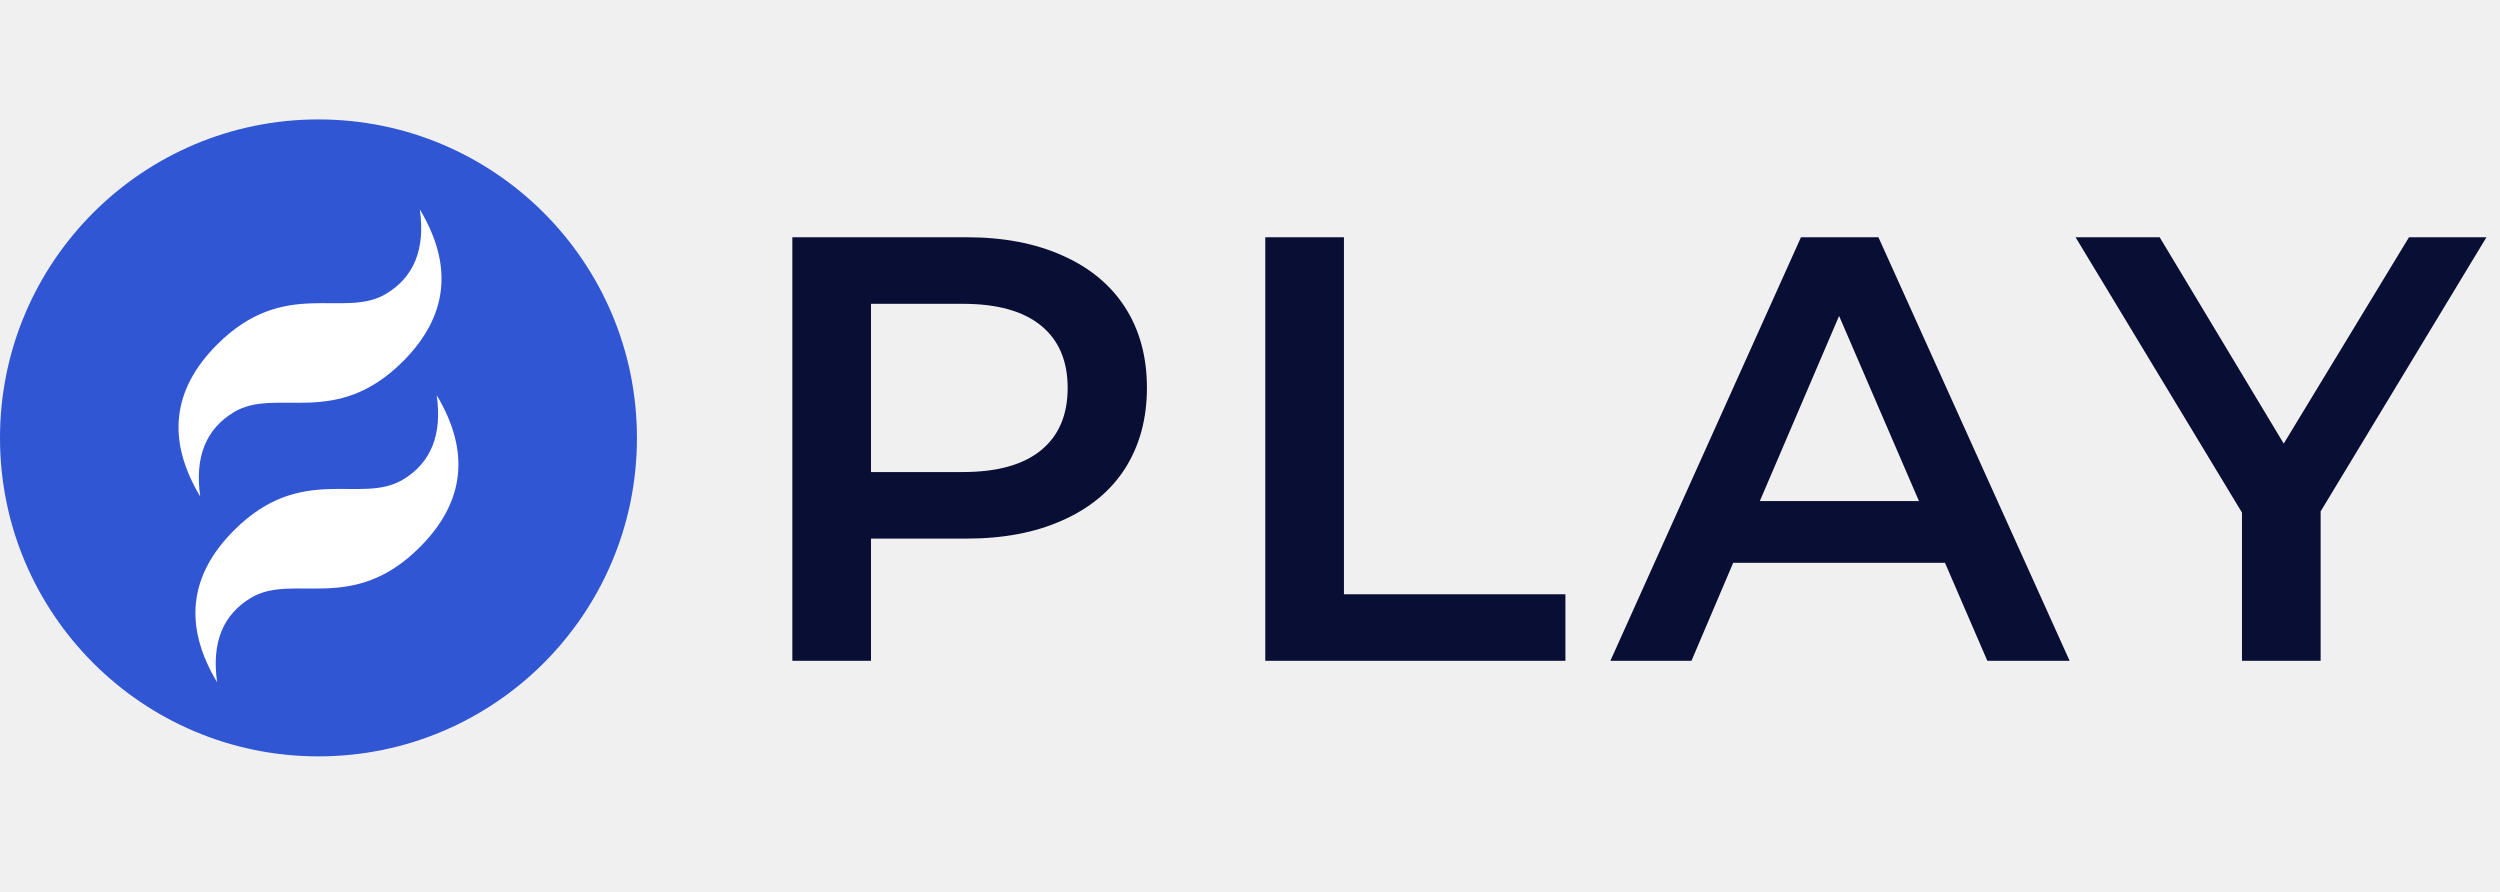
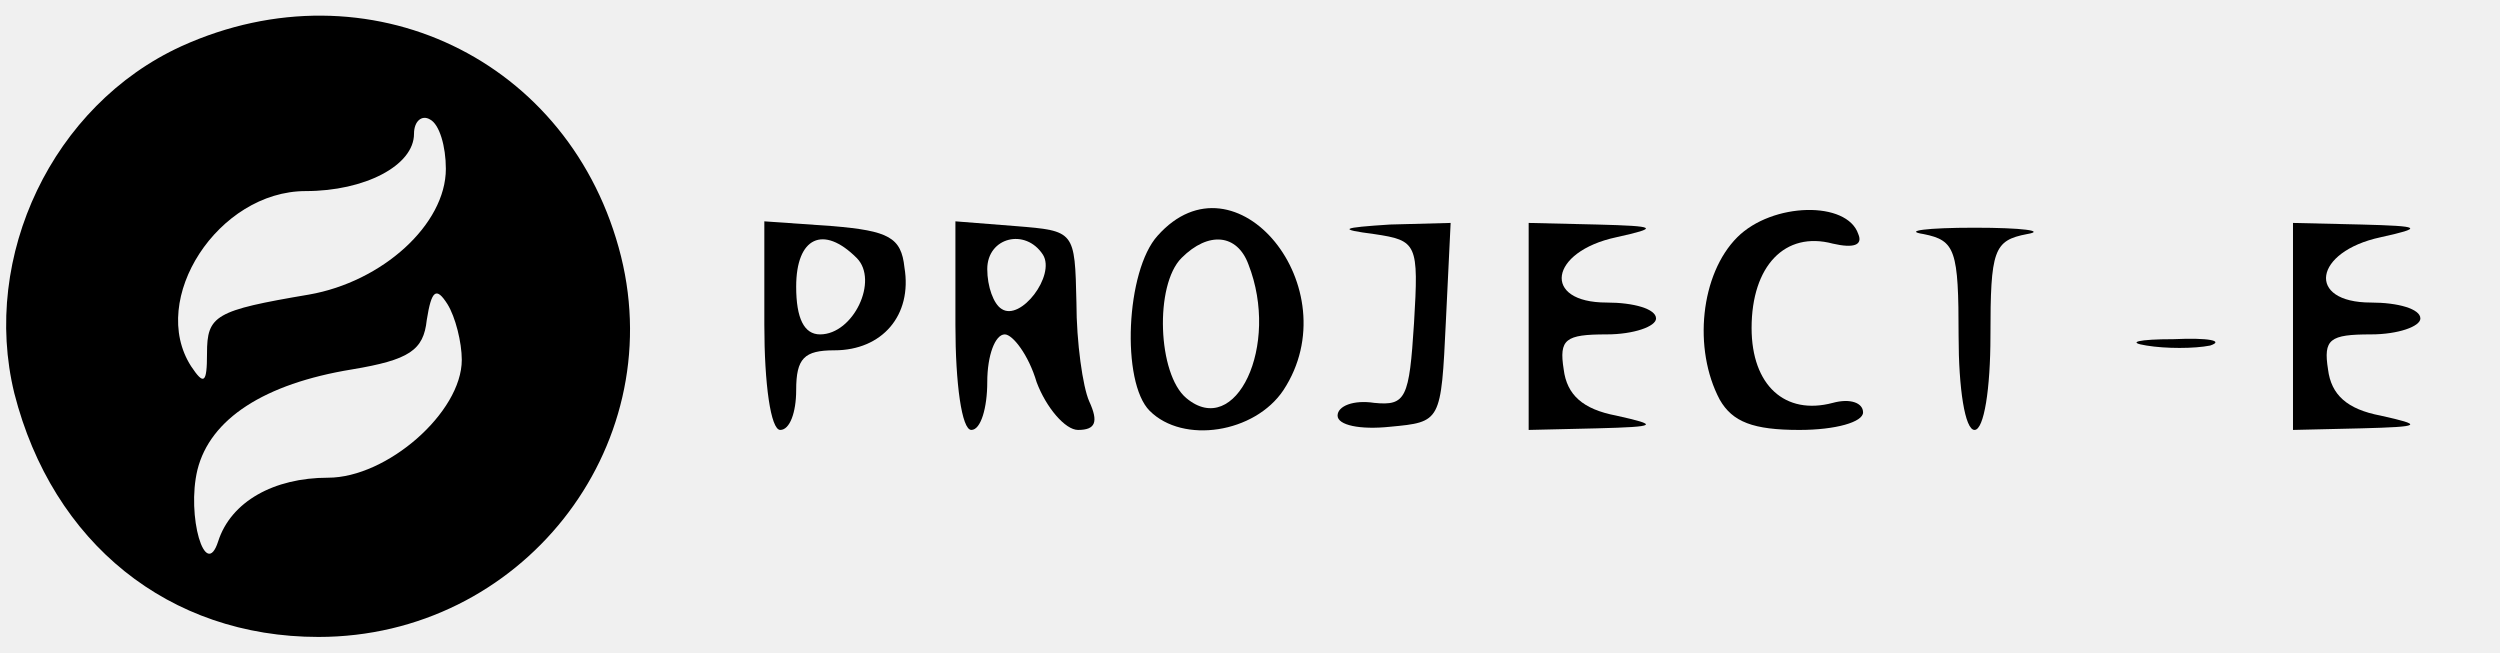
- <svg xmlns="http://www.w3.org/2000/svg" fill="none" height="56" viewBox="0 0 157 56" width="157">
-   <path d="m60.703 14.9c2.305 0 4.307.38 6.004 1.14 1.723.76 3.04 1.849 3.952 3.268s1.368 3.103 1.368 5.054c0 1.925-.456 3.61-1.368 5.054-.912 1.419-2.229 2.508-3.952 3.268-1.697.76-3.699 1.14-6.004 1.14h-6.004v7.676h-4.94v-26.6zm-.228 14.744c2.153 0 3.787-.456 4.902-1.368s1.672-2.217 1.672-3.914-.557-3.002-1.672-3.914-2.749-1.368-4.902-1.368h-5.776v10.564zm18.985-14.744h4.94v22.42h13.908v4.18h-18.848zm42.685 20.444h-13.3l-2.622 6.156h-5.092l11.97-26.6h4.864l12.008 26.6h-5.168zm-1.634-3.876-5.016-11.628-4.978 11.628zm25.225.646v9.386h-4.94v-9.31l-10.45-17.29h5.282l7.79 12.958 7.866-12.958h4.864z" fill="#090e34" />
-   <path d="m20 47.5c11.046 0 20-8.954 20-20s-8.954-20-20-20-20 8.954-20 20 8.954 20 20 20z" fill="#3056d3" />
-   <path clip-rule="evenodd" d="m12.575 31.182c-2.121-3.535-1.768-6.718 1.061-9.546 4.243-4.243 7.955-1.591 10.607-3.182 1.768-1.061 2.475-2.828 2.121-5.303 2.121 3.535 1.768 6.718-1.061 9.546-4.243 4.243-7.955 1.591-10.607 3.182-1.768 1.061-2.475 2.828-2.121 5.303zm1.061 11.667c-2.121-3.535-1.768-6.718 1.061-9.546 4.243-4.243 7.955-1.591 10.607-3.182 1.768-1.061 2.475-2.828 2.121-5.303 2.121 3.535 1.768 6.718-1.061 9.546-4.243 4.243-7.955 1.591-10.607 3.182-1.768 1.061-2.475 2.828-2.121 5.303z" fill="#fff" fill-rule="evenodd" />
+ <svg xmlns="http://www.w3.org/2000/svg" version="1.0" width="157pt" height="41pt" viewBox="0 0 157 41" preserveAspectRatio="xMidYMid meet">
+   <g transform="translate(0,41) scale(0.1,-0.1)" fill="#000000" stroke="none">
+     <path d="M114 381 c-81 -37 -126 -132 -105 -218 24 -94 97 -153 191 -153 127 0 220 118 190 239 -31 124 -159 185 -276 132z m166 -77 c0 -35 -40 -71 -86 -79 -59 -10 -64 -13 -64 -37 0 -19 -2 -20 -10 -8 -27 42 17 110 72 110 37 0 68 16 68 36 0 8 5 12 10 9 6 -3 10 -17 10 -31z m10 -120 c0 -33 -47 -74 -84 -74 -34 0 -61 -15 -69 -40 -8 -25 -20 16 -13 45 8 32 42 54 97 63 36 6 45 12 47 31 3 19 6 21 13 10 5 -8 9 -24 9 -35z" />
+     <path d="M727 262 c-20 -22 -23 -92 -5 -110 21 -21 66 -14 84 13 42 64 -30 152 -79 97z m57 -18 c20 -51 -8 -110 -39 -84 -18 15 -20 71 -3 88 17 17 35 15 42 -4z" />
+     <path d="M1091 261 c-23 -23 -28 -70 -11 -102 8 -14 21 -19 50 -19 23 0 40 5 40 11 0 6 -8 9 -19 6 -30 -8 -51 11 -51 47 0 39 21 61 51 53 13 -3 19 -1 16 6 -7 21 -54 20 -76 -2z" />
+     <path d="M480 206 c0 -37 4 -66 10 -66 6 0 10 11 10 25 0 20 5 25 24 25 30 0 49 22 44 52 -2 19 -10 23 -45 26 l-43 3 0 -65z m58 42 c14 -14 -2 -48 -23 -48 -10 0 -15 10 -15 30 0 31 17 39 38 18z" />
+     <path d="M600 206 c0 -37 4 -66 10 -66 6 0 10 14 10 30 0 17 5 30 11 30 5 0 15 -13 20 -30 6 -16 18 -30 26 -30 11 0 13 5 7 18 -4 9 -8 37 -8 62 -1 45 -1 45 -38 48 l-38 3 0 -65z m55 44 c8 -13 -14 -42 -26 -34 -5 3 -9 14 -9 25 0 20 24 26 35 9z" />
+     <path d="M863 263 c27 -4 28 -6 25 -56 -3 -47 -5 -52 -25 -50 -13 2 -23 -2 -23 -8 0 -6 14 -9 33 -7 32 3 32 3 35 66 l3 62 -38 -1 c-31 -2 -33 -3 -10 -6z" />
+     <path d="M960 205 l0 -65 43 1 c38 1 39 2 12 8 -21 4 -31 13 -33 29 -3 19 1 22 27 22 17 0 31 5 31 10 0 6 -14 10 -31 10 -41 0 -36 32 6 41 27 6 26 7 -12 8 l-43 1 0 -65z" />
+     <path d="M1208 263 c20 -4 22 -10 22 -64 0 -33 4 -59 10 -59 6 0 10 26 10 59 0 54 2 60 23 64 12 2 -3 4 -33 4 -30 0 -45 -2 -32 -4z" />
+     <path d="M1440 205 l0 -65 43 1 c38 1 39 2 12 8 -21 4 -31 13 -33 29 -3 19 1 22 27 22 17 0 31 5 31 10 0 6 -14 10 -31 10 -41 0 -36 32 6 41 27 6 26 7 -12 8 l-43 1 0 -65z" />
+     <path d="M1348 193 c12 -2 30 -2 40 0 9 3 -1 5 -23 4 -22 0 -30 -2 -17 -4z" />
+   </g>
</svg>
